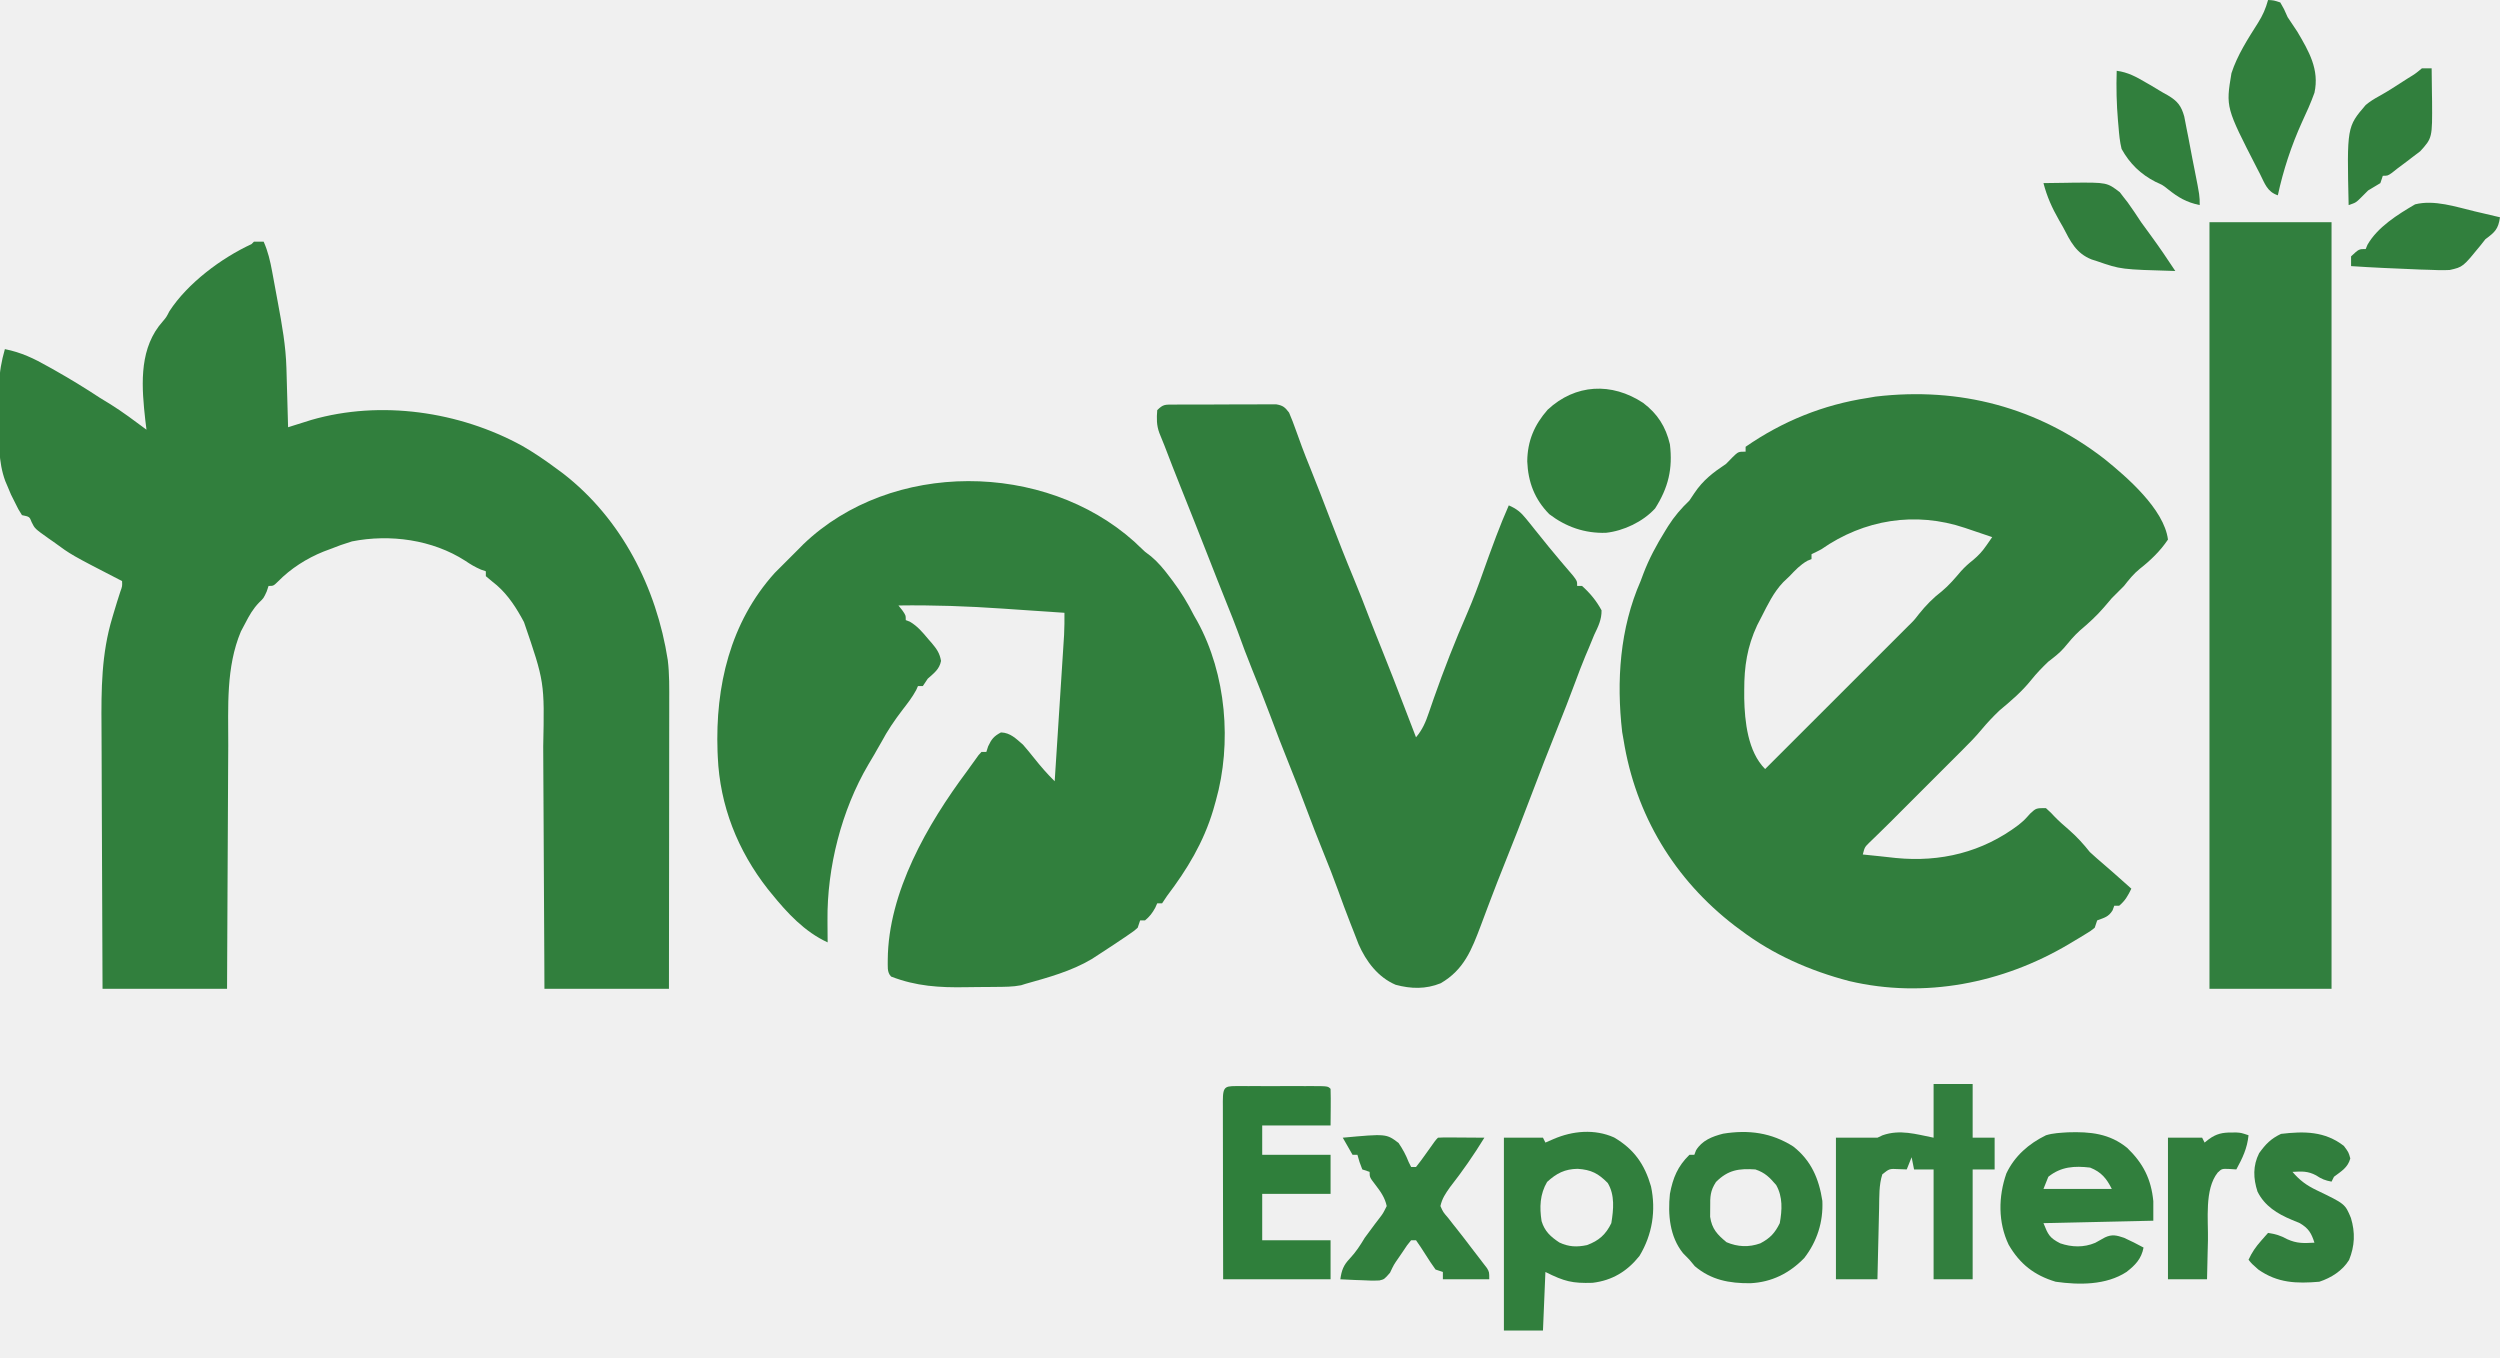
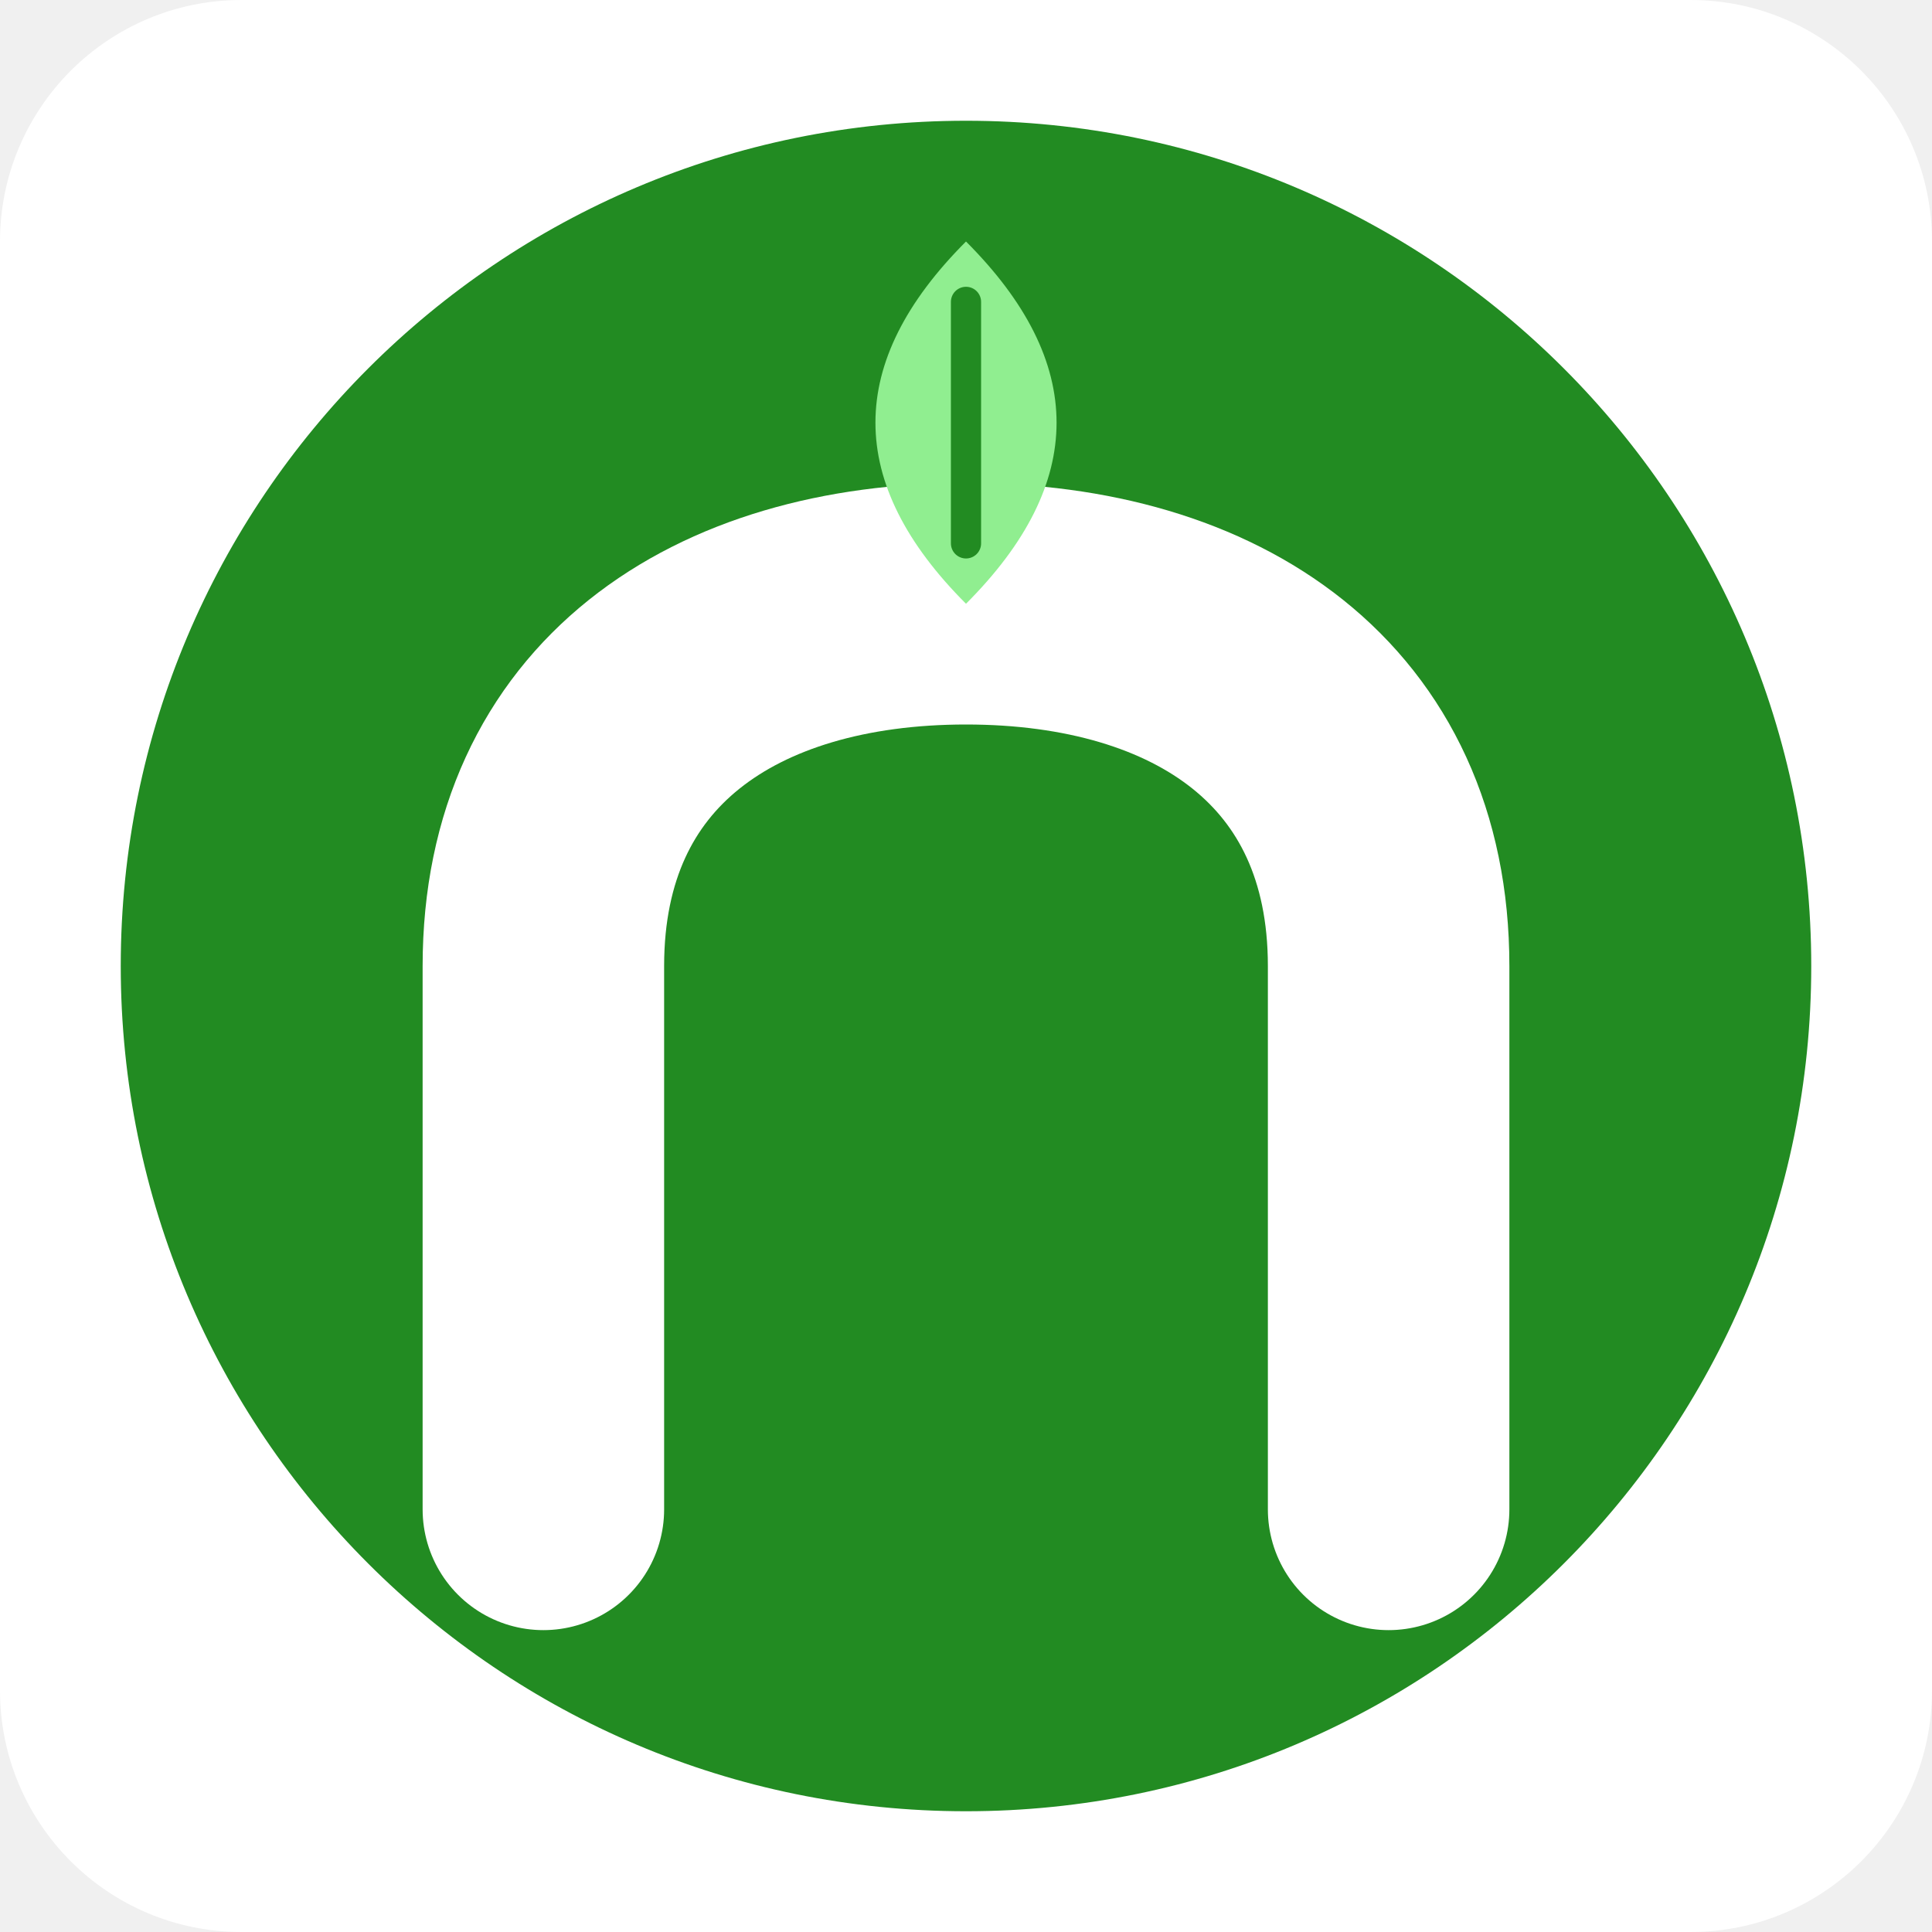
- <svg xmlns="http://www.w3.org/2000/svg" version="1.1" width="1024" height="556">
-   <path d="M0 0 C1.32 0 2.64 0 4 0 C5.784 4.022 6.675 7.921 7.473 12.242 C7.601 12.929 7.729 13.615 7.86 14.323 C8.129 15.77 8.395 17.217 8.659 18.665 C9.06 20.862 9.468 23.058 9.877 25.254 C11.51 34.076 13.064 42.695 13.316 51.684 C13.337 52.384 13.358 53.084 13.379 53.806 C13.444 56.016 13.503 58.227 13.562 60.438 C13.606 61.947 13.649 63.457 13.693 64.967 C13.8 68.644 13.901 72.322 14 76 C14.866 75.726 15.732 75.452 16.624 75.169 C18.349 74.629 18.349 74.629 20.109 74.078 C21.243 73.721 22.377 73.365 23.546 72.997 C51.918 64.807 84.169 69.526 109.781 83.555 C114.765 86.393 119.397 89.582 124 93 C124.877 93.646 125.753 94.292 126.656 94.957 C150.627 113.521 164.916 141.753 169.522 171.353 C170.232 177.17 170.131 182.99 170.114 188.842 C170.114 190.111 170.114 191.38 170.114 192.688 C170.114 196.146 170.108 199.604 170.101 203.062 C170.095 206.684 170.095 210.306 170.093 213.928 C170.09 220.778 170.082 227.627 170.072 234.476 C170.061 242.278 170.055 250.079 170.05 257.881 C170.04 273.921 170.022 289.96 170 306 C153.17 306 136.34 306 119 306 C118.978 300.499 118.978 300.499 118.956 294.887 C118.905 282.717 118.839 270.548 118.764 258.378 C118.72 251.006 118.68 243.633 118.654 236.261 C118.63 229.827 118.597 223.393 118.551 216.96 C118.528 213.56 118.509 210.161 118.502 206.762 C119.051 180.361 119.051 180.361 110.625 155.812 C110.251 155.129 109.877 154.445 109.492 153.74 C106.39 148.21 102.802 143.109 97.688 139.25 C96.357 138.136 96.357 138.136 95 137 C95 136.34 95 135.68 95 135 C94.01 134.66 94.01 134.66 93 134.312 C90.541 133.237 88.746 132.181 86.562 130.688 C73.093 122.025 55.755 119.68 40.18 122.754 C37.044 123.699 34.034 124.77 31 126 C29.792 126.451 29.792 126.451 28.559 126.91 C21.63 129.694 15.057 133.871 9.832 139.219 C8 141 8 141 6 141 C5.753 141.743 5.505 142.485 5.25 143.25 C4 146 4 146 2.145 147.777 C-0.406 150.421 -1.879 153.047 -3.562 156.312 C-4.141 157.402 -4.72 158.491 -5.316 159.613 C-11.501 174.316 -10.478 190.549 -10.506 206.166 C-10.516 209.685 -10.542 213.205 -10.566 216.724 C-10.61 223.364 -10.638 230.004 -10.661 236.644 C-10.689 244.214 -10.733 251.783 -10.778 259.353 C-10.87 274.902 -10.94 290.451 -11 306 C-27.83 306 -44.66 306 -62 306 C-62.091 288.839 -62.164 271.679 -62.207 254.518 C-62.228 246.548 -62.256 238.579 -62.302 230.609 C-62.342 223.654 -62.367 216.699 -62.376 209.744 C-62.382 206.069 -62.393 202.394 -62.423 198.719 C-62.541 183.365 -62.471 168.797 -58 154 C-57.704 153 -57.704 153 -57.402 151.98 C-56.55 149.109 -55.669 146.252 -54.734 143.406 C-53.903 141.1 -53.903 141.1 -54 139 C-54.528 138.728 -55.057 138.457 -55.601 138.177 C-74.857 128.252 -74.857 128.252 -82 123 C-82.737 122.487 -83.475 121.974 -84.234 121.445 C-89.748 117.515 -89.748 117.515 -91.035 114.883 C-91.906 112.642 -91.906 112.642 -95 112 C-96.5 109.629 -96.5 109.629 -98 106.562 C-98.743 105.079 -98.743 105.079 -99.5 103.566 C-100.243 101.801 -100.243 101.801 -101 100 C-101.279 99.35 -101.557 98.701 -101.844 98.031 C-104.772 90.046 -104.419 81.835 -104.336 73.45 C-104.312 70.874 -104.316 68.299 -104.322 65.723 C-104.317 64.062 -104.31 62.402 -104.301 60.742 C-104.302 59.984 -104.303 59.225 -104.304 58.444 C-104.237 53.341 -103.396 48.912 -102 44 C-95.328 45.331 -90.078 47.832 -84.188 51.188 C-83.307 51.681 -82.426 52.174 -81.519 52.682 C-75.199 56.248 -69.059 60.007 -63 64 C-61.669 64.816 -60.335 65.628 -59 66.438 C-53.799 69.667 -48.916 73.358 -44 77 C-44.16 75.71 -44.32 74.419 -44.484 73.09 C-45.92 60.077 -47.15 45.676 -39 34.688 C-38.471 34.042 -37.943 33.396 -37.398 32.73 C-35.88 30.955 -35.88 30.955 -34.625 28.5 C-27.149 16.998 -13.331 6.691 -1 1 C-0.67 0.67 -0.34 0.34 0 0 Z " fill="#317F3D" transform="translate(104,99)" />
-   <path d="M0 0 C9.151 7.387 24.412 20.55 26 33 C22.907 37.639 18.822 41.578 14.438 45 C11.855 47.119 10.051 49.372 8 52 C6.333 53.667 4.667 55.333 3 57 C1.89 58.287 0.786 59.579 -0.312 60.875 C-3.323 64.363 -6.574 67.304 -10.086 70.273 C-12.525 72.473 -14.548 74.911 -16.633 77.441 C-18.527 79.601 -20.728 81.252 -23 83 C-25.52 85.397 -27.827 87.784 -30 90.5 C-33.831 95.289 -38.305 99.087 -43 103 C-45.689 105.558 -48.123 108.148 -50.5 111 C-52.875 113.85 -55.363 116.393 -58 119 C-58.99 119.988 -59.979 120.977 -60.967 121.967 C-82.033 143.033 -82.033 143.033 -83.548 144.548 C-84.95 145.95 -86.35 147.352 -87.751 148.755 C-89.224 150.226 -90.708 151.685 -92.203 153.133 C-92.879 153.79 -93.554 154.448 -94.25 155.125 C-94.936 155.788 -95.622 156.45 -96.328 157.133 C-98.219 158.996 -98.219 158.996 -99 162 C-96.738 162.256 -94.477 162.486 -92.211 162.695 C-89.963 162.909 -87.718 163.156 -85.477 163.43 C-67.193 165.247 -49.999 161.068 -35.25 149.922 C-32.86 147.954 -32.86 147.954 -30.438 145.25 C-28 143 -28 143 -24 143 C-21.812 145 -21.812 145 -20.555 146.375 C-18.627 148.39 -16.546 150.175 -14.438 152 C-11.242 154.812 -8.648 157.668 -6 161 C-4.122 162.748 -2.189 164.418 -0.238 166.086 C2.202 168.173 4.603 170.301 7 172.438 C7.763 173.117 8.526 173.796 9.312 174.496 C9.869 174.992 10.426 175.489 11 176 C9.638 178.842 8.448 180.96 6 183 C5.34 183 4.68 183 4 183 C3.66 183.928 3.66 183.928 3.312 184.875 C1.616 187.622 -0.053 187.866 -3 189 C-3.33 189.99 -3.66 190.98 -4 192 C-5.56 193.255 -5.56 193.255 -7.578 194.488 C-8.32 194.944 -9.062 195.401 -9.826 195.871 C-10.626 196.346 -11.426 196.822 -12.25 197.312 C-13.07 197.804 -13.89 198.295 -14.734 198.801 C-41.688 214.739 -73.69 221.129 -104.576 213.841 C-120.604 209.645 -135.755 203.014 -149 193 C-149.788 192.417 -150.575 191.835 -151.387 191.234 C-176.152 172.252 -192.085 145.797 -197 115 C-197.184 113.955 -197.369 112.909 -197.559 111.832 C-199.968 90.912 -198.506 69.361 -190 50 C-189.643 49.044 -189.286 48.087 -188.918 47.102 C-186.547 40.851 -183.508 35.23 -180 29.562 C-179.585 28.888 -179.169 28.213 -178.741 27.518 C-176.195 23.515 -173.445 20.299 -170 17 C-169.34 16.01 -168.68 15.02 -168 14 C-164.451 8.677 -160.263 5.509 -155 2 C-154.113 1.093 -153.226 0.185 -152.312 -0.75 C-150 -3 -150 -3 -147 -3 C-147 -3.66 -147 -4.32 -147 -5 C-131.845 -15.493 -115.189 -22.228 -97 -25 C-95.934 -25.183 -94.868 -25.366 -93.77 -25.555 C-59.32 -29.624 -27.308 -21.143 0 0 Z M-116 37 C-117.319 37.694 -118.646 38.375 -120 39 C-120 39.66 -120 40.32 -120 41 C-120.557 41.227 -121.114 41.454 -121.688 41.688 C-124.659 43.374 -126.645 45.53 -129 48 C-130.299 49.237 -130.299 49.237 -131.625 50.5 C-135.56 54.642 -137.915 59.625 -140.5 64.688 C-141.088 65.826 -141.676 66.964 -142.281 68.137 C-146.34 76.838 -147.581 84.996 -147.562 94.562 C-147.563 95.696 -147.563 96.83 -147.564 97.998 C-147.377 107.49 -146.108 119.892 -139 127 C-137.964 125.964 -137.964 125.964 -136.908 124.908 C-83 71 -83 71 -80.268 68.299 C-77.962 66.04 -77.962 66.04 -76 63.5 C-73.194 59.993 -70.199 56.915 -66.625 54.188 C-63.631 51.692 -61.281 48.907 -58.762 45.945 C-57.212 44.235 -55.692 42.848 -53.875 41.438 C-51.48 39.407 -50.067 37.867 -48.32 35.348 C-47.882 34.72 -47.444 34.092 -46.993 33.446 C-46.665 32.969 -46.338 32.491 -46 32 C-48.895 31.017 -51.791 30.039 -54.688 29.062 C-55.504 28.785 -56.321 28.507 -57.162 28.221 C-77.441 21.406 -98.432 24.743 -116 37 Z " fill="#317E3D" transform="translate(862,188)" />
-   <path d="M0 0 C0.744 0.708 1.488 1.415 2.254 2.145 C4.418 4.238 4.418 4.238 6.902 6.062 C9.853 8.536 12.135 11.317 14.438 14.375 C14.876 14.953 15.315 15.531 15.767 16.127 C19.117 20.613 21.922 25.183 24.438 30.188 C24.917 31.029 25.397 31.871 25.891 32.738 C37.725 54.346 40.096 82.63 33.438 106.188 C33.086 107.437 32.734 108.686 32.371 109.973 C28.392 123.241 21.75 134.219 13.438 145.188 C12.777 146.178 12.117 147.167 11.438 148.188 C10.777 148.188 10.117 148.188 9.438 148.188 C9.169 148.786 8.901 149.384 8.625 150 C7.438 152.186 6.342 153.601 4.438 155.188 C3.777 155.188 3.118 155.188 2.438 155.188 C2.107 156.178 1.778 157.167 1.438 158.188 C0.03 159.443 0.03 159.443 -1.773 160.676 C-2.435 161.132 -3.097 161.588 -3.779 162.058 C-4.491 162.534 -5.203 163.01 -5.938 163.5 C-6.67 163.992 -7.402 164.484 -8.157 164.991 C-10.283 166.405 -12.419 167.8 -14.562 169.188 C-15.968 170.1 -15.968 170.1 -17.402 171.031 C-25.772 176.003 -35.244 178.567 -44.562 181.188 C-45.143 181.372 -45.724 181.557 -46.323 181.748 C-49.714 182.414 -53.111 182.392 -56.555 182.426 C-57.337 182.434 -58.119 182.442 -58.926 182.45 C-60.585 182.464 -62.244 182.475 -63.903 182.483 C-65.575 182.494 -67.247 182.514 -68.918 182.544 C-79.797 182.738 -89.273 182.165 -99.562 178.188 C-101.378 176.372 -100.864 173.768 -100.938 171.312 C-100.74 143.61 -84.655 115.762 -68.562 94.188 C-67.977 93.372 -67.392 92.556 -66.789 91.715 C-66.261 90.984 -65.732 90.253 -65.188 89.5 C-64.726 88.857 -64.265 88.214 -63.789 87.551 C-63.182 86.876 -63.182 86.876 -62.562 86.188 C-61.903 86.188 -61.242 86.188 -60.562 86.188 C-60.191 85.043 -60.191 85.043 -59.812 83.875 C-58.427 80.896 -57.452 79.717 -54.562 78.188 C-50.705 78.312 -48.387 80.758 -45.562 83.188 C-43.997 84.983 -42.476 86.818 -41 88.688 C-38.33 92.056 -35.624 95.174 -32.562 98.188 C-32.039 90.077 -31.517 81.967 -30.998 73.856 C-30.757 70.089 -30.515 66.323 -30.271 62.557 C-30.036 58.919 -29.803 55.282 -29.571 51.644 C-29.483 50.259 -29.393 48.874 -29.303 47.489 C-29.177 45.544 -29.053 43.598 -28.93 41.652 C-28.859 40.546 -28.788 39.44 -28.714 38.301 C-28.566 35.257 -28.536 32.234 -28.562 29.188 C-34.871 28.751 -41.18 28.324 -47.49 27.906 C-49.626 27.763 -51.762 27.617 -53.898 27.469 C-68.145 26.483 -82.281 25.985 -96.562 26.188 C-96.067 26.806 -95.573 27.425 -95.062 28.062 C-93.562 30.188 -93.562 30.188 -93.562 32.188 C-93.011 32.398 -92.459 32.608 -91.891 32.824 C-88.731 34.674 -86.624 37.221 -84.312 40 C-83.624 40.782 -83.624 40.782 -82.922 41.58 C-80.892 44 -79.632 45.764 -79.117 48.91 C-79.795 52.375 -82.003 53.872 -84.562 56.188 C-85.222 57.178 -85.882 58.167 -86.562 59.188 C-87.222 59.188 -87.882 59.188 -88.562 59.188 C-88.802 59.728 -89.042 60.268 -89.289 60.824 C-90.892 63.799 -92.871 66.326 -94.938 69 C-98.181 73.252 -101.059 77.459 -103.562 82.188 C-104.181 83.26 -104.8 84.332 -105.438 85.438 C-105.769 86.027 -106.1 86.616 -106.441 87.223 C-107.238 88.619 -108.061 90.001 -108.902 91.371 C-119.909 110.085 -125.841 133.566 -125.625 155.188 C-125.62 156.058 -125.616 156.928 -125.611 157.824 C-125.6 159.945 -125.582 162.066 -125.562 164.188 C-135.006 159.843 -142.092 152.18 -148.562 144.188 C-149.063 143.575 -149.563 142.963 -150.078 142.332 C-162.42 126.58 -169.702 108.179 -170.562 88.188 C-170.594 87.451 -170.626 86.715 -170.659 85.957 C-171.593 59.315 -165.529 33.169 -147.25 12.875 C-145.708 11.292 -144.146 9.729 -142.562 8.188 C-141.311 6.935 -141.311 6.935 -140.035 5.656 C-139.219 4.842 -138.403 4.027 -137.562 3.188 C-136.877 2.493 -136.191 1.798 -135.484 1.082 C-99.434 -33.477 -36.747 -32.868 0 0 Z " fill="#317F3D" transform="translate(464.5625,221.8125)" />
-   <path d="M0 0 C1.457 -0.014 1.457 -0.014 2.943 -0.029 C3.995 -0.028 5.047 -0.027 6.131 -0.026 C7.209 -0.03 8.286 -0.035 9.397 -0.039 C11.679 -0.045 13.961 -0.045 16.244 -0.041 C19.742 -0.038 23.24 -0.061 26.739 -0.087 C28.953 -0.089 31.167 -0.09 33.381 -0.089 C34.956 -0.102 34.956 -0.102 36.563 -0.117 C37.537 -0.11 38.512 -0.104 39.516 -0.098 C40.373 -0.098 41.231 -0.099 42.115 -0.1 C44.838 0.362 45.661 1.104 47.323 3.275 C48.353 5.688 49.271 8.054 50.135 10.525 C50.666 11.991 51.199 13.457 51.733 14.923 C52.133 16.029 52.133 16.029 52.542 17.156 C53.656 20.18 54.861 23.164 56.073 26.15 C58.885 33.118 61.576 40.131 64.26 47.15 C67.402 55.359 70.61 63.53 73.992 71.644 C76.069 76.63 78.024 81.652 79.944 86.7 C81.696 91.242 83.508 95.758 85.323 100.275 C88.39 107.917 91.39 115.58 94.323 123.275 C95.259 125.712 96.197 128.15 97.135 130.587 C97.864 132.483 98.593 134.379 99.323 136.275 C102.024 133.067 103.296 129.983 104.635 126.025 C105.063 124.787 105.491 123.55 105.932 122.275 C106.157 121.622 106.382 120.97 106.614 120.298 C110.732 108.544 115.286 96.941 120.26 85.525 C122.756 79.732 124.953 73.887 127.033 67.935 C128.46 63.885 129.942 59.859 131.448 55.837 C131.689 55.187 131.931 54.537 132.18 53.867 C133.776 49.612 135.506 45.439 137.323 41.275 C140.48 42.641 142.278 44.093 144.424 46.767 C144.992 47.467 145.561 48.167 146.146 48.888 C146.741 49.634 147.335 50.381 147.948 51.15 C149.192 52.69 150.437 54.231 151.682 55.771 C152.295 56.532 152.908 57.294 153.539 58.079 C155.158 60.072 156.8 62.041 158.463 63.997 C158.929 64.546 159.395 65.095 159.875 65.66 C161.124 67.126 162.375 68.589 163.627 70.052 C165.323 72.275 165.323 72.275 165.323 74.275 C165.983 74.275 166.643 74.275 167.323 74.275 C170.625 77.231 173.219 80.369 175.323 84.275 C175.37 88.063 173.948 90.902 172.323 94.275 C171.547 96.148 170.776 98.023 170.01 99.9 C169.577 100.913 169.144 101.926 168.698 102.97 C167.212 106.54 165.849 110.148 164.51 113.775 C162.189 120.044 159.755 126.26 157.26 132.462 C153.58 141.615 150.014 150.806 146.522 160.032 C142.927 169.518 139.274 178.974 135.47 188.378 C133.516 193.23 131.621 198.1 129.772 202.993 C129.334 204.149 128.896 205.304 128.445 206.495 C127.594 208.746 126.749 211 125.911 213.256 C122.112 223.297 119.012 231.455 109.428 237.017 C103.327 239.488 97.276 239.343 90.967 237.638 C83.763 234.558 78.878 228.077 75.811 221.068 C75.069 219.206 74.344 217.337 73.635 215.462 C73.271 214.541 72.907 213.62 72.531 212.671 C70.711 208.034 68.986 203.366 67.295 198.681 C65.46 193.601 63.48 188.591 61.448 183.587 C58.996 177.51 56.595 171.421 54.323 165.275 C52.088 159.234 49.73 153.249 47.323 147.275 C44.66 140.67 42.086 134.043 39.616 127.364 C37.242 120.981 34.692 114.672 32.147 108.356 C30.091 103.24 28.138 98.102 26.287 92.907 C24.944 89.241 23.481 85.626 22.021 82.005 C19.287 75.216 16.618 68.401 13.948 61.587 C10.324 52.347 6.672 43.12 2.973 33.91 C0.707 28.26 -1.503 22.592 -3.67 16.904 C-4.345 15.142 -5.054 13.393 -5.795 11.657 C-6.993 8.422 -6.935 5.692 -6.677 2.275 C-4.19 -0.213 -3.43 0.018 0 0 Z " fill="#317E3D" transform="translate(480.6775,165.7253)" />
-   <path d="M0 0 C16.5 0 33 0 50 0 C50 103.62 50 207.24 50 314 C33.5 314 17 314 0 314 C0 210.38 0 106.76 0 0 Z " fill="#317F3E" transform="translate(905,91)" />
-   <path d="M0 0 C8.217 4.828 12.513 11.023 15.125 20.039 C17.229 29.907 15.676 39.821 10.402 48.535 C5.351 54.853 -0.765 58.581 -8.82 59.543 C-17.089 59.798 -20.283 59.022 -28.125 55.102 C-28.455 63.022 -28.785 70.942 -29.125 79.102 C-34.405 79.102 -39.685 79.102 -45.125 79.102 C-45.125 53.032 -45.125 26.962 -45.125 0.102 C-39.845 0.102 -34.565 0.102 -29.125 0.102 C-28.795 0.762 -28.465 1.422 -28.125 2.102 C-27.032 1.627 -25.939 1.153 -24.812 0.664 C-16.999 -2.727 -7.973 -3.554 0 0 Z M-27.438 18.227 C-30.386 23.249 -30.593 28.593 -29.688 34.289 C-28.434 38.458 -25.977 40.664 -22.406 43.031 C-18.555 44.838 -15.26 44.97 -11.125 44.102 C-6.254 42.321 -3.38 39.775 -1.125 35.102 C-0.224 29.58 0.38 23.601 -2.59 18.668 C-6.446 14.746 -9.339 13.219 -14.938 12.852 C-20.189 12.938 -23.574 14.676 -27.438 18.227 Z " fill="#317F3D" transform="translate(661.125,465.8984)" />
-   <path d="M0 0 C5.28 0 10.56 0 16 0 C16 7.26 16 14.52 16 22 C18.97 22 21.94 22 25 22 C25 26.29 25 30.58 25 35 C22.03 35 19.06 35 16 35 C16 49.85 16 64.7 16 80 C10.72 80 5.44 80 0 80 C0 65.15 0 50.3 0 35 C-2.64 35 -5.28 35 -8 35 C-8.495 32.525 -8.495 32.525 -9 30 C-9.99 32.475 -9.99 32.475 -11 35 C-12.093 34.959 -13.186 34.917 -14.312 34.875 C-18.089 34.679 -18.089 34.679 -21 37 C-22.422 41.417 -22.221 46.197 -22.316 50.801 C-22.337 51.637 -22.358 52.474 -22.379 53.335 C-22.445 55.994 -22.504 58.653 -22.562 61.312 C-22.606 63.12 -22.649 64.928 -22.693 66.736 C-22.801 71.157 -22.9 75.579 -23 80 C-28.61 80 -34.22 80 -40 80 C-40 60.86 -40 41.72 -40 22 C-34.333 22 -28.667 22 -23 22 C-22.299 21.67 -21.598 21.34 -20.875 21 C-13.754 18.523 -7.282 20.544 0 22 C0 14.74 0 7.48 0 0 Z " fill="#327F3E" transform="translate(792,444)" />
-   <path d="M0 0 C5.929 4.464 9.299 9.774 11 17 C12.202 27.09 10.333 34.748 4.938 43.25 C-0.022 48.69 -7.953 52.46 -15.227 53.238 C-23.833 53.505 -31.521 50.853 -38.398 45.621 C-44.447 39.499 -47.097 32.42 -47.438 24 C-47.353 15.657 -44.575 9.066 -39.066 2.801 C-27.687 -7.78 -12.885 -8.465 0 0 Z " fill="#317F3D" transform="translate(673,165)" />
-   <path d="M0 0 C1.366 0.003 1.366 0.003 2.759 0.006 C3.687 0.005 4.616 0.004 5.572 0.003 C7.539 0.003 9.507 0.004 11.474 0.009 C14.496 0.014 17.518 0.009 20.54 0.002 C22.446 0.003 24.353 0.004 26.259 0.006 C27.169 0.004 28.08 0.002 29.018 0 C35.394 0.024 35.394 0.024 36.509 1.139 C36.582 3.672 36.601 6.17 36.571 8.701 C36.551 11.156 36.53 13.61 36.509 16.139 C27.269 16.139 18.029 16.139 8.509 16.139 C8.509 20.099 8.509 24.059 8.509 28.139 C17.749 28.139 26.989 28.139 36.509 28.139 C36.509 33.419 36.509 38.699 36.509 44.139 C27.269 44.139 18.029 44.139 8.509 44.139 C8.509 50.409 8.509 56.679 8.509 63.139 C17.749 63.139 26.989 63.139 36.509 63.139 C36.509 68.419 36.509 73.699 36.509 79.139 C21.989 79.139 7.469 79.139 -7.491 79.139 C-7.531 59.713 -7.531 59.713 -7.54 51.461 C-7.546 45.821 -7.553 40.18 -7.567 34.54 C-7.577 29.994 -7.583 25.449 -7.586 20.904 C-7.588 19.166 -7.592 17.428 -7.597 15.69 C-7.604 13.264 -7.605 10.838 -7.605 8.413 C-7.608 7.687 -7.612 6.961 -7.616 6.213 C-7.602 -0.483 -6.553 0.025 0 0 Z " fill="#2F7F3B" transform="translate(508.4912,444.8611)" />
-   <path d="M0 0 C9.125 -0.298 17.037 0.471 24.281 6.391 C30.815 12.7 34.085 19.131 34.969 28.203 C34.969 30.843 34.969 33.483 34.969 36.203 C20.119 36.533 5.269 36.863 -10.031 37.203 C-8.133 41.95 -7.531 43.242 -3.152 45.473 C1.572 47.1 6.549 47.235 11.176 45.262 C12.511 44.529 13.844 43.789 15.172 43.043 C18.113 41.668 19.948 42.196 22.969 43.203 C25.694 44.437 28.343 45.771 30.969 47.203 C30.083 51.823 27.612 54.388 23.969 57.203 C15.617 62.648 4.559 62.561 -5.031 61.203 C-13.841 58.559 -19.719 53.911 -24.273 46.062 C-28.665 36.917 -28.534 26.314 -25.219 16.828 C-21.818 9.678 -16.074 4.671 -8.996 1.207 C-6.014 0.289 -3.104 0.208 0 0 Z M-8.031 18.203 C-8.691 19.853 -9.351 21.503 -10.031 23.203 C-0.791 23.203 8.449 23.203 17.969 23.203 C15.801 18.868 13.664 16.281 9.094 14.453 C2.648 13.695 -2.822 14.024 -8.031 18.203 Z " fill="#317F3D" transform="translate(847.0312,463.7969)" />
-   <path d="M0 0 C7.321 5.714 10.558 13.226 11.93 22.305 C12.323 30.897 9.777 38.926 4.492 45.723 C-1.606 51.975 -8.821 55.592 -17.554 56.019 C-26.203 56.087 -33.594 54.715 -40.32 49.035 C-41.042 48.169 -41.764 47.303 -42.508 46.41 C-43.374 45.523 -44.24 44.636 -45.133 43.723 C-50.63 36.925 -51.384 27.82 -50.508 19.41 C-49.286 12.846 -47.313 8.092 -42.508 3.41 C-41.848 3.41 -41.188 3.41 -40.508 3.41 C-40.167 2.513 -40.167 2.513 -39.82 1.598 C-37.391 -2.451 -33.185 -4.096 -28.711 -5.234 C-18.289 -6.916 -8.953 -5.676 0 0 Z M-31.648 14.555 C-34.026 18.206 -34.042 20.58 -34.008 24.91 C-34.018 26.199 -34.028 27.488 -34.039 28.816 C-33.301 33.809 -31.111 36.082 -27.32 39.223 C-22.737 41.158 -18.2 41.373 -13.477 39.684 C-9.471 37.596 -7.459 35.403 -5.508 31.41 C-4.559 26.04 -4.23 20.669 -6.973 15.82 C-9.657 12.682 -11.551 10.729 -15.508 9.41 C-22.227 8.97 -26.669 9.566 -31.648 14.555 Z " fill="#317E3D" transform="translate(734.5078,469.5898)" />
-   <path d="M0 0 C17.831 -1.64 17.831 -1.64 22.852 2.156 C24.584 4.721 25.881 7.119 27 10 C27.33 10.66 27.66 11.32 28 12 C28.66 12 29.32 12 30 12 C31.419 10.238 32.763 8.414 34.062 6.562 C37.97 1.03 37.97 1.03 39 0 C40.416 -0.087 41.836 -0.107 43.254 -0.098 C44.535 -0.093 44.535 -0.093 45.842 -0.088 C46.74 -0.08 47.637 -0.071 48.562 -0.062 C49.464 -0.058 50.366 -0.053 51.295 -0.049 C53.53 -0.037 55.765 -0.021 58 0 C53.662 7.086 49.037 13.736 43.918 20.273 C42.068 22.904 40.697 24.857 40 28 C41.094 30.472 41.094 30.472 43.125 32.812 C43.86 33.757 44.595 34.702 45.352 35.676 C45.977 36.458 45.977 36.458 46.614 37.256 C48.733 39.922 50.8 42.626 52.859 45.339 C53.943 46.767 55.036 48.189 56.137 49.605 C56.638 50.261 57.14 50.917 57.656 51.594 C58.108 52.178 58.56 52.763 59.025 53.365 C60 55 60 55 60 58 C53.73 58 47.46 58 41 58 C41 57.01 41 56.02 41 55 C40.01 54.67 39.02 54.34 38 54 C36.573 52.03 35.228 50 33.938 47.938 C32.677 45.925 31.375 43.936 30 42 C29.34 42 28.68 42 28 42 C26.317 44.042 26.317 44.042 24.625 46.625 C24.04 47.484 23.455 48.342 22.852 49.227 C20.905 52.015 20.905 52.015 19.352 55.312 C17 58 17 58 14.997 58.474 C12.554 58.592 10.191 58.524 7.75 58.375 C6.489 58.334 6.489 58.334 5.203 58.293 C3.134 58.222 1.067 58.115 -1 58 C-0.476 54.267 0.284 52.233 2.875 49.5 C5.373 46.839 7.129 44.132 9 41 C13.618 34.75 13.618 34.75 15.123 32.816 C16.522 30.978 16.522 30.978 18 28 C17.256 24.532 15.516 22.098 13.375 19.312 C11 16.217 11 16.217 11 14 C10.01 13.67 9.02 13.34 8 13 C6.812 9.938 6.812 9.938 6 7 C5.34 7 4.68 7 4 7 C2.02 3.535 2.02 3.535 0 0 Z " fill="#317F3D" transform="translate(550,466)" />
-   <path d="M0 0 C1.938 2.625 1.938 2.625 2.625 5.125 C1.585 8.906 -1.009 10.32 -4.062 12.625 C-4.393 13.285 -4.723 13.945 -5.062 14.625 C-7.632 14.149 -9.181 13.545 -11.375 12.062 C-14.762 10.251 -17.278 10.402 -21.062 10.625 C-18.071 14.115 -15.345 16.129 -11.188 18.125 C0.478 23.74 0.478 23.74 2.875 29.5 C4.678 35.479 4.462 40.92 2.125 46.695 C-0.616 51.149 -5.187 54 -10.062 55.625 C-19.425 56.419 -27.144 56.182 -35.062 50.625 C-37.688 48.312 -37.688 48.312 -39.062 46.625 C-37.699 43.633 -36.113 41.335 -33.938 38.875 C-33.399 38.261 -32.86 37.648 -32.305 37.016 C-31.69 36.327 -31.69 36.327 -31.062 35.625 C-28.036 36.07 -25.948 36.688 -23.25 38.188 C-19.188 40.02 -16.479 39.853 -12.062 39.625 C-13.345 35.67 -14.476 33.758 -18.062 31.625 C-19.156 31.171 -20.249 30.718 -21.375 30.25 C-27.246 27.806 -32.47 24.595 -35.391 18.703 C-37.142 13.286 -37.324 8.13 -34.734 2.988 C-32.082 -0.722 -29.9 -2.98 -25.75 -4.938 C-16.275 -6.062 -7.825 -6.069 0 0 Z " fill="#317E3D" transform="translate(960.0625,469.375)" />
-   <path d="M0 0 C2.312 0.125 2.312 0.125 5 1 C6.562 3.688 6.562 3.688 8 7 C9.331 9.001 10.665 11.001 12 13 C16.712 20.997 21.092 28.487 19 38 C17.519 42.151 15.726 46.109 13.86 50.098 C9.515 59.707 6.225 69.697 4 80 C-0.383 78.539 -1.335 75.155 -3.312 71.25 C-3.707 70.487 -4.101 69.725 -4.508 68.939 C-17.321 43.965 -17.321 43.965 -15 30 C-12.599 22.598 -8.263 15.911 -4.125 9.375 C-2.162 6.257 -0.973 3.537 0 0 Z " fill="#317F3D" transform="translate(929,0)" />
-   <path d="M0 0 C0.681 -0.003 1.361 -0.005 2.062 -0.008 C4 0.125 4 0.125 7 1.125 C6.465 6.473 4.533 10.483 2 15.125 C1.072 15.063 0.144 15.001 -0.812 14.938 C-3.927 14.815 -3.927 14.815 -5.627 16.41 C-11.103 23.251 -9.453 35.793 -9.625 44.188 C-9.663 45.736 -9.702 47.285 -9.742 48.834 C-9.839 52.598 -9.919 56.361 -10 60.125 C-15.28 60.125 -20.56 60.125 -26 60.125 C-26 40.985 -26 21.845 -26 2.125 C-21.38 2.125 -16.76 2.125 -12 2.125 C-11.67 2.785 -11.34 3.445 -11 4.125 C-10.402 3.651 -9.804 3.176 -9.188 2.688 C-6.131 0.504 -3.666 -0.014 0 0 Z " fill="#317E3D" transform="translate(914,463.875)" />
-   <path d="M0 0 C1.32 0 2.64 0 4 0 C4.059 3.479 4.094 6.958 4.125 10.438 C4.142 11.411 4.159 12.385 4.176 13.389 C4.277 28.484 4.277 28.484 -0.68 33.961 C-1.727 34.789 -2.793 35.594 -3.875 36.375 C-4.405 36.786 -4.935 37.197 -5.48 37.621 C-6.97 38.77 -8.484 39.886 -10 41 C-10.745 41.59 -11.49 42.181 -12.258 42.789 C-14 44 -14 44 -16 44 C-16.33 44.99 -16.66 45.98 -17 47 C-18.658 48.014 -20.327 49.011 -22 50 C-22.866 50.866 -23.733 51.733 -24.625 52.625 C-27 55 -27 55 -30 56 C-30.705 23.993 -30.705 23.993 -23 15 C-21.255 13.555 -19.52 12.477 -17.531 11.391 C-14.101 9.506 -10.847 7.376 -7.562 5.25 C-6.935 4.848 -6.307 4.447 -5.66 4.033 C-2.677 2.216 -2.677 2.216 0 0 Z " fill="#317F3D" transform="translate(992,28)" />
-   <path d="M0 0 C1.506 0.351 1.506 0.351 3.043 0.709 C5.488 1.28 7.932 1.856 10.375 2.438 C9.644 7.324 8.337 8.489 4.375 11.438 C3.777 12.201 3.179 12.964 2.562 13.75 C-4.807 22.804 -4.807 22.804 -10.22 24.021 C-13.155 24.164 -16.004 24.098 -18.938 23.938 C-20.501 23.894 -20.501 23.894 -22.096 23.85 C-25.275 23.751 -28.448 23.6 -31.625 23.438 C-33.556 23.354 -35.487 23.27 -37.418 23.188 C-41.824 22.985 -46.224 22.728 -50.625 22.438 C-50.625 21.117 -50.625 19.797 -50.625 18.438 C-47.411 15.438 -47.411 15.438 -44.625 15.438 C-44.398 14.881 -44.171 14.324 -43.938 13.75 C-39.781 6.427 -31.504 1.298 -24.406 -2.863 C-16.542 -4.841 -7.687 -1.832 0 0 Z " fill="#317F3D" transform="translate(1013.625,86.5625)" />
-   <path d="M0 0 C3.146 -0.059 6.291 -0.094 9.438 -0.125 C10.755 -0.15 10.755 -0.15 12.1 -0.176 C26.018 -0.279 26.018 -0.279 31.27 3.734 C31.779 4.4 32.288 5.065 32.812 5.75 C33.377 6.471 33.942 7.191 34.523 7.934 C36.417 10.583 38.231 13.265 40 16 C41.285 17.776 42.577 19.546 43.875 21.312 C47.392 26.121 50.737 31.017 54 36 C31.684 35.361 31.684 35.361 22 32 C21.245 31.758 20.489 31.515 19.711 31.266 C13.328 28.732 11.044 23.874 8 18 C7.461 17.059 6.922 16.118 6.367 15.148 C3.498 10.117 1.461 5.589 0 0 Z " fill="#317E3D" transform="translate(837,75)" />
-   <path d="M0 0 C4.527 0.581 8.005 2.466 11.875 4.75 C12.462 5.085 13.048 5.42 13.652 5.766 C14.845 6.458 16.028 7.168 17.201 7.894 C18.414 8.64 19.652 9.348 20.908 10.018 C24.846 12.347 26.443 14.294 27.672 18.738 C28.061 20.59 28.419 22.449 28.75 24.312 C29.043 25.77 29.043 25.77 29.343 27.257 C29.922 30.167 30.463 33.082 31 36 C31.322 37.633 31.646 39.266 31.973 40.898 C34 51.179 34 51.179 34 55 C28.552 53.865 25.239 51.899 20.906 48.441 C18.904 46.832 18.904 46.832 15.938 45.5 C9.814 42.373 5.34 38.024 2 32 C1.263 28.998 0.986 26.016 0.75 22.938 C0.674 22.106 0.598 21.274 0.52 20.417 C-0.059 13.603 -0.221 6.837 0 0 Z " fill="#317F3D" transform="translate(867,29)" />
+ <svg xmlns="http://www.w3.org/2000/svg" viewBox="0 0 64 64">
+   <rect width="64" height="64" fill="#ffffff" rx="8" />
+   <circle cx="32" cy="32" r="28" fill="#228B22" />
+   <path d="M18 50 L18 32 C18 24 24 20 32 20 C40 20 46 24 46 32 L46 50" fill="none" stroke="#ffffff" stroke-width="8" stroke-linecap="round" stroke-linejoin="round" />
+   <path d="M32 8 Q38 14 32 20 Q26 14 32 8" fill="#90EE90" />
+   <path d="M32 10 L32 18" stroke="#228B22" stroke-width="1" stroke-linecap="round" />
</svg>
